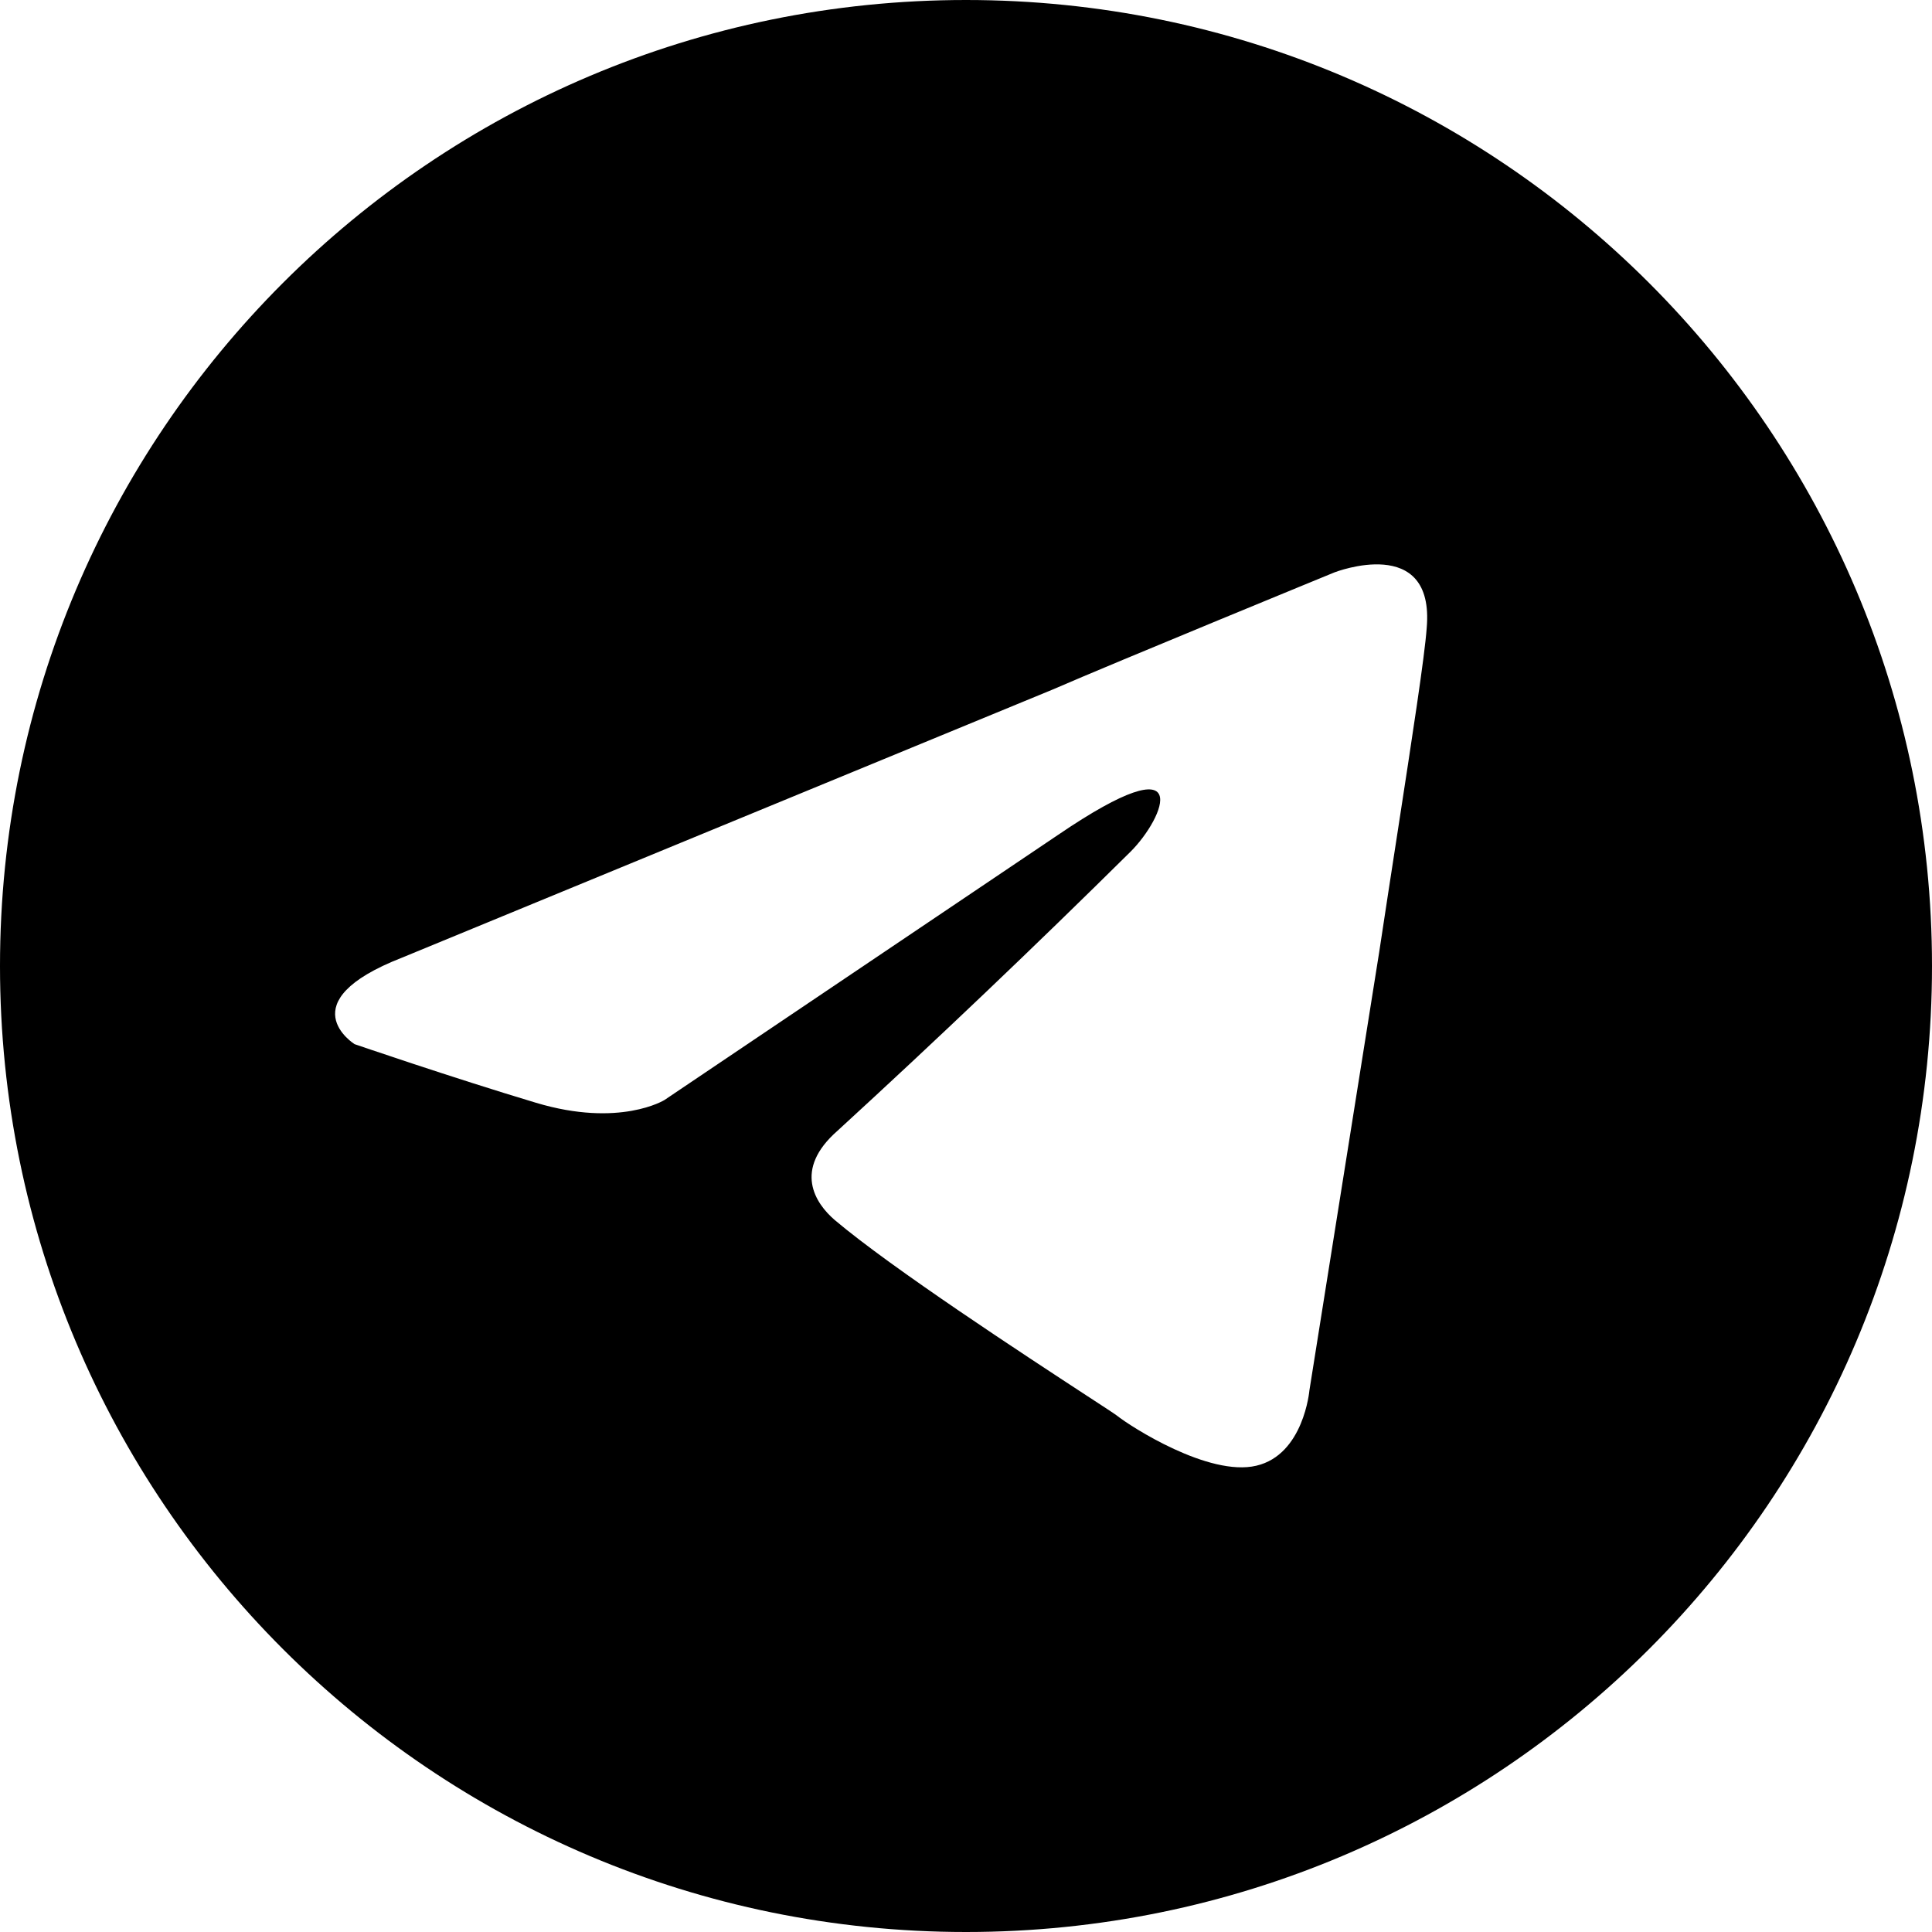
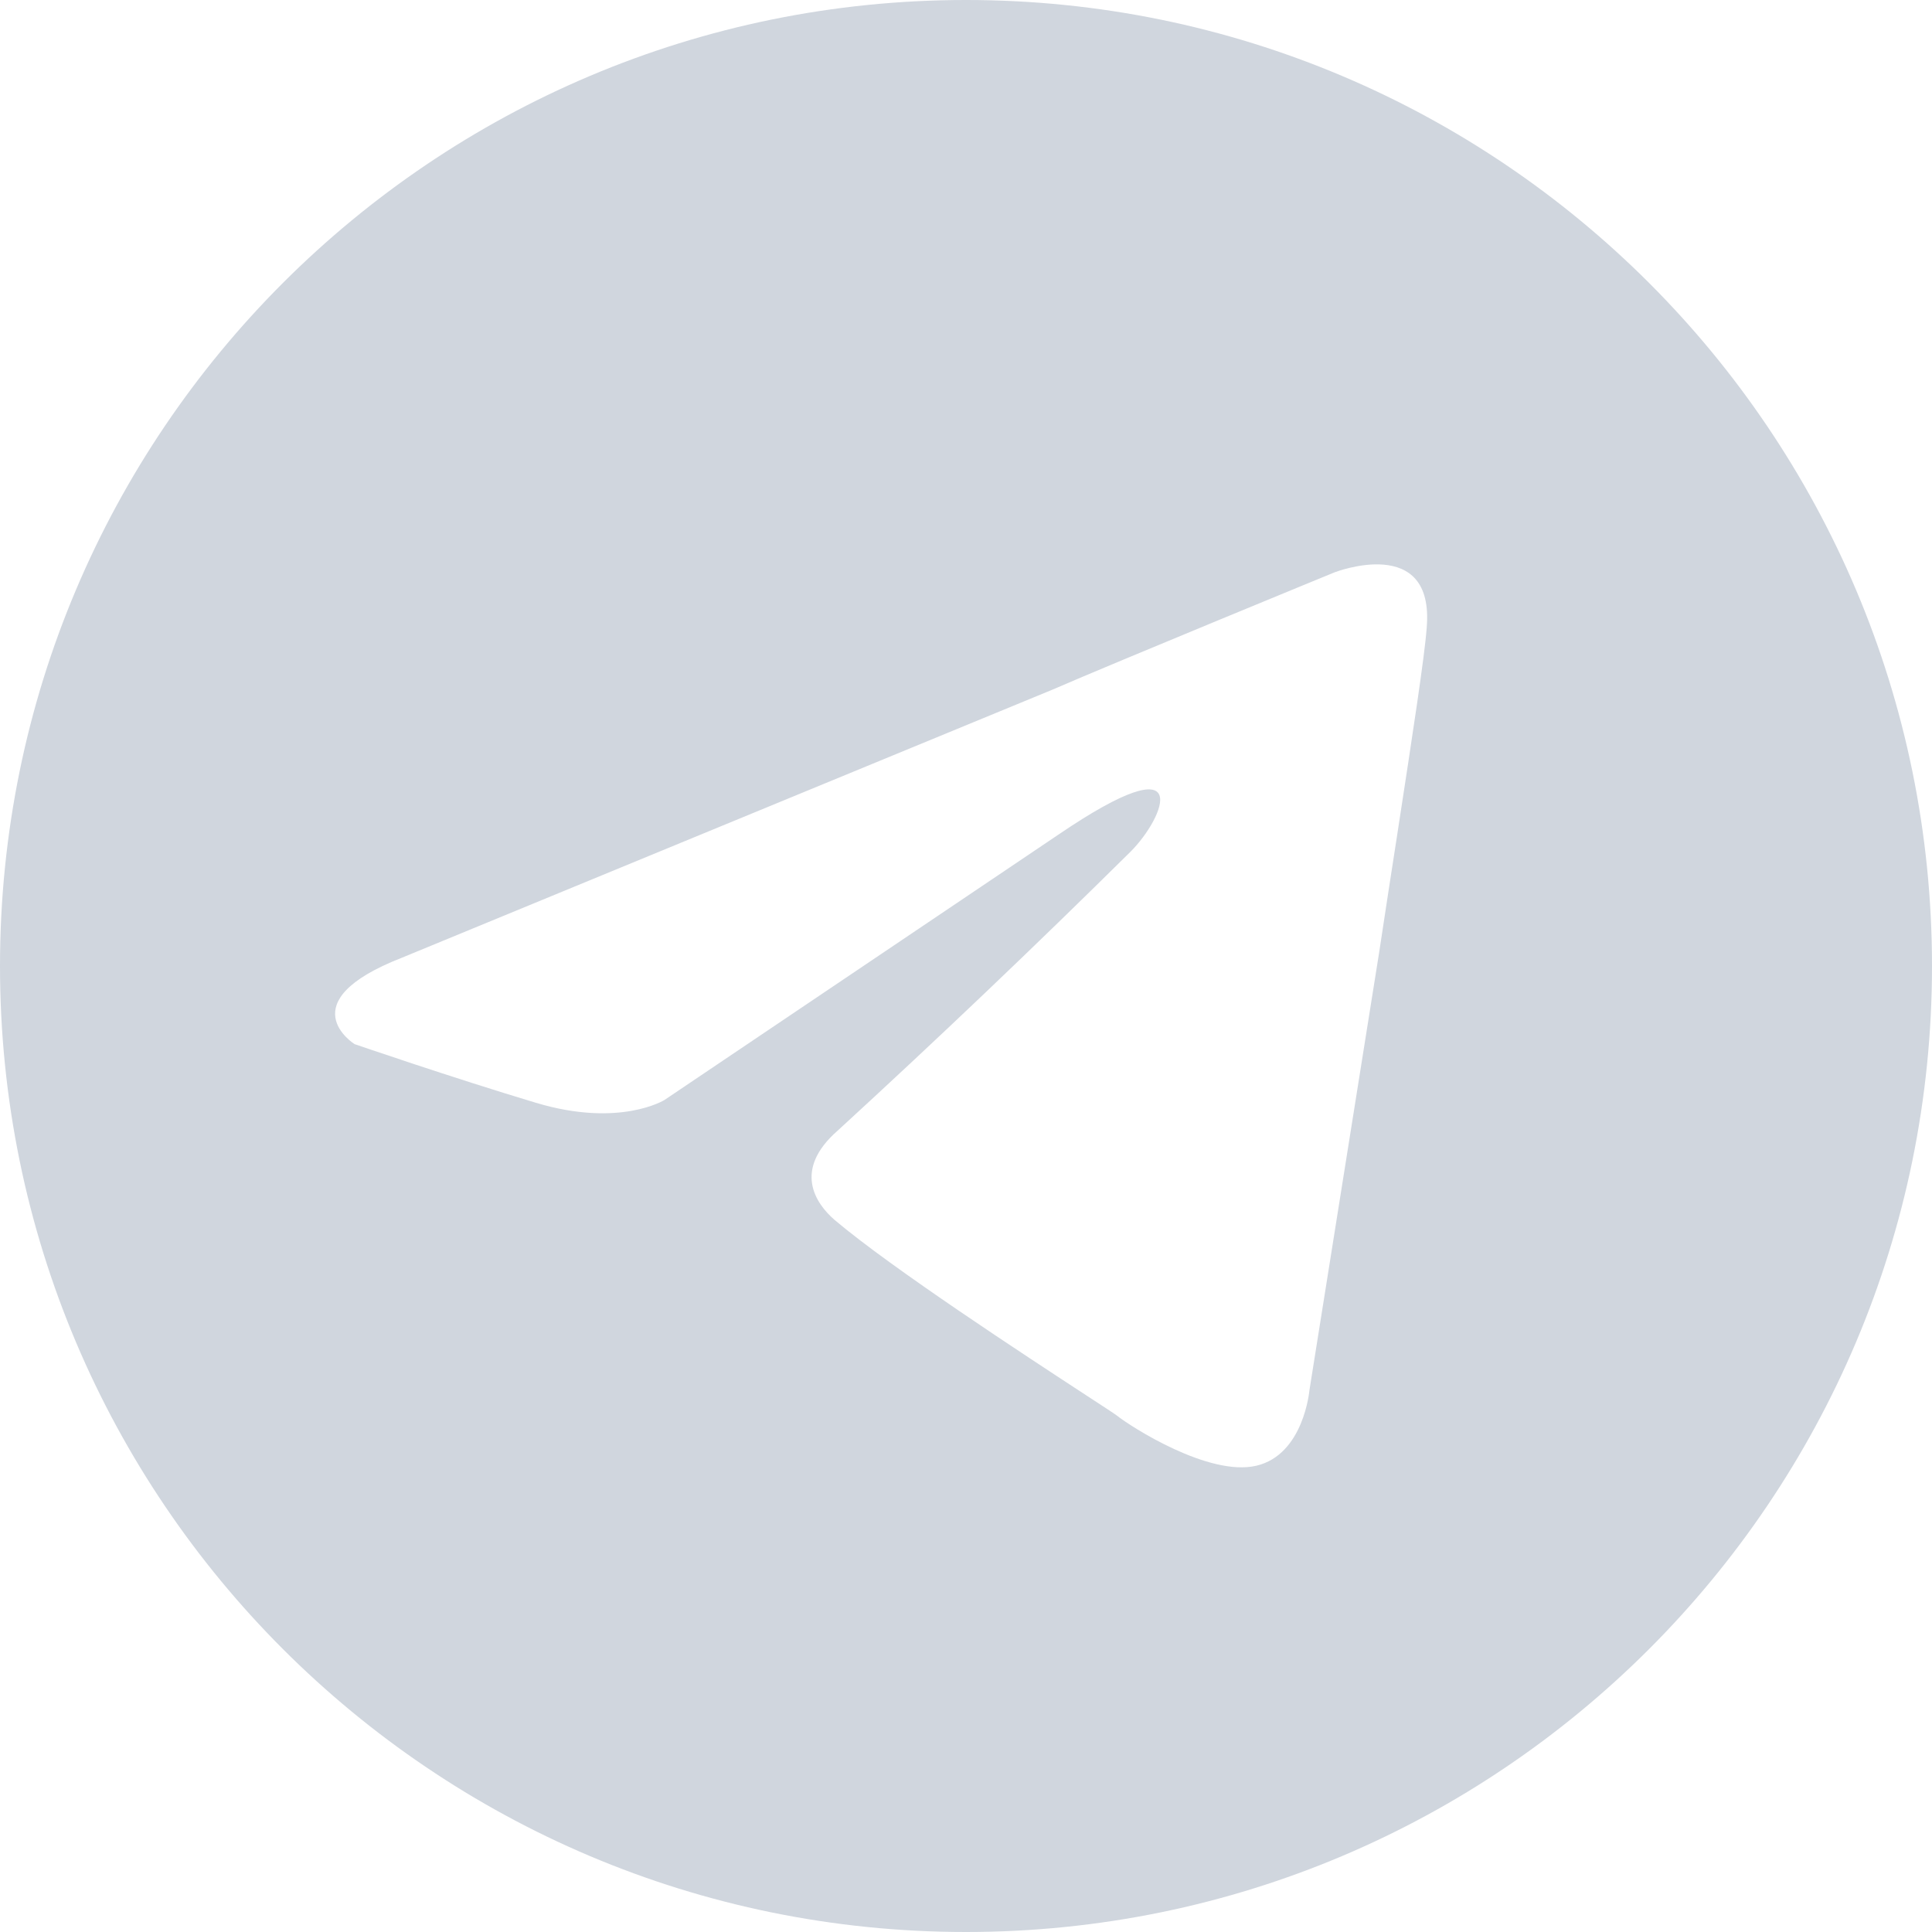
- <svg width="40" height="40" viewBox="0 0 40 40">
-   <path fill-rule="evenodd" clip-rule="evenodd" d="M40 20C40 31.046 31.046 40 20 40C8.954 40 0 31.046 0 20C0 8.954 8.954 0 20 0C31.046 0 40 8.954 40 20ZM21.792 14.277L8.324 19.827C5.954 20.751 7.341 21.618 7.341 21.618C7.341 21.618 9.364 22.312 11.098 22.832C12.832 23.352 13.758 22.774 13.758 22.774L21.908 17.284C24.798 15.318 24.104 16.936 23.41 17.63C21.424 19.595 19.401 21.522 17.341 23.41C16.416 24.22 16.879 24.913 17.283 25.26C18.459 26.255 21.229 28.065 22.488 28.888C22.838 29.116 23.071 29.268 23.121 29.306C23.411 29.538 25.029 30.578 26.011 30.346C26.994 30.116 27.11 28.786 27.11 28.786L28.555 19.711C28.683 18.861 28.812 18.027 28.932 17.251C29.243 15.231 29.496 13.591 29.538 13.006C29.711 11.04 27.63 11.85 27.63 11.85C27.63 11.85 23.121 13.7 21.792 14.277V14.277Z" fill="#000" />
+ <svg xmlns="http://www.w3.org/2000/svg" width="32" height="32" fill="none" viewBox="0 0 32 32">
+   <path fill="#D0D6DE" fill-rule="evenodd" d="M32 16c0 8.837-7.163 16-16 16S0 24.837 0 16 7.163 0 16 0s16 7.163 16 16Zm-14.566-4.578-10.775 4.44c-1.896.739-.786 1.432-.786 1.432s1.618.556 3.005.972c1.388.416 2.128-.047 2.128-.047l6.52-4.392c2.312-1.573 1.757-.278 1.202.277a176.122 176.122 0 0 1-4.855 4.624c-.74.648-.37 1.202-.047 1.48.941.796 3.157 2.244 4.164 2.902.28.183.467.304.507.335.232.185 1.526 1.017 2.312.832.786-.184.879-1.248.879-1.248l1.156-7.26c.102-.68.206-1.347.302-1.968.248-1.616.45-2.928.484-3.396.139-1.573-1.526-.925-1.526-.925s-3.607 1.48-4.67 1.942Z" clip-rule="evenodd" />
</svg>
